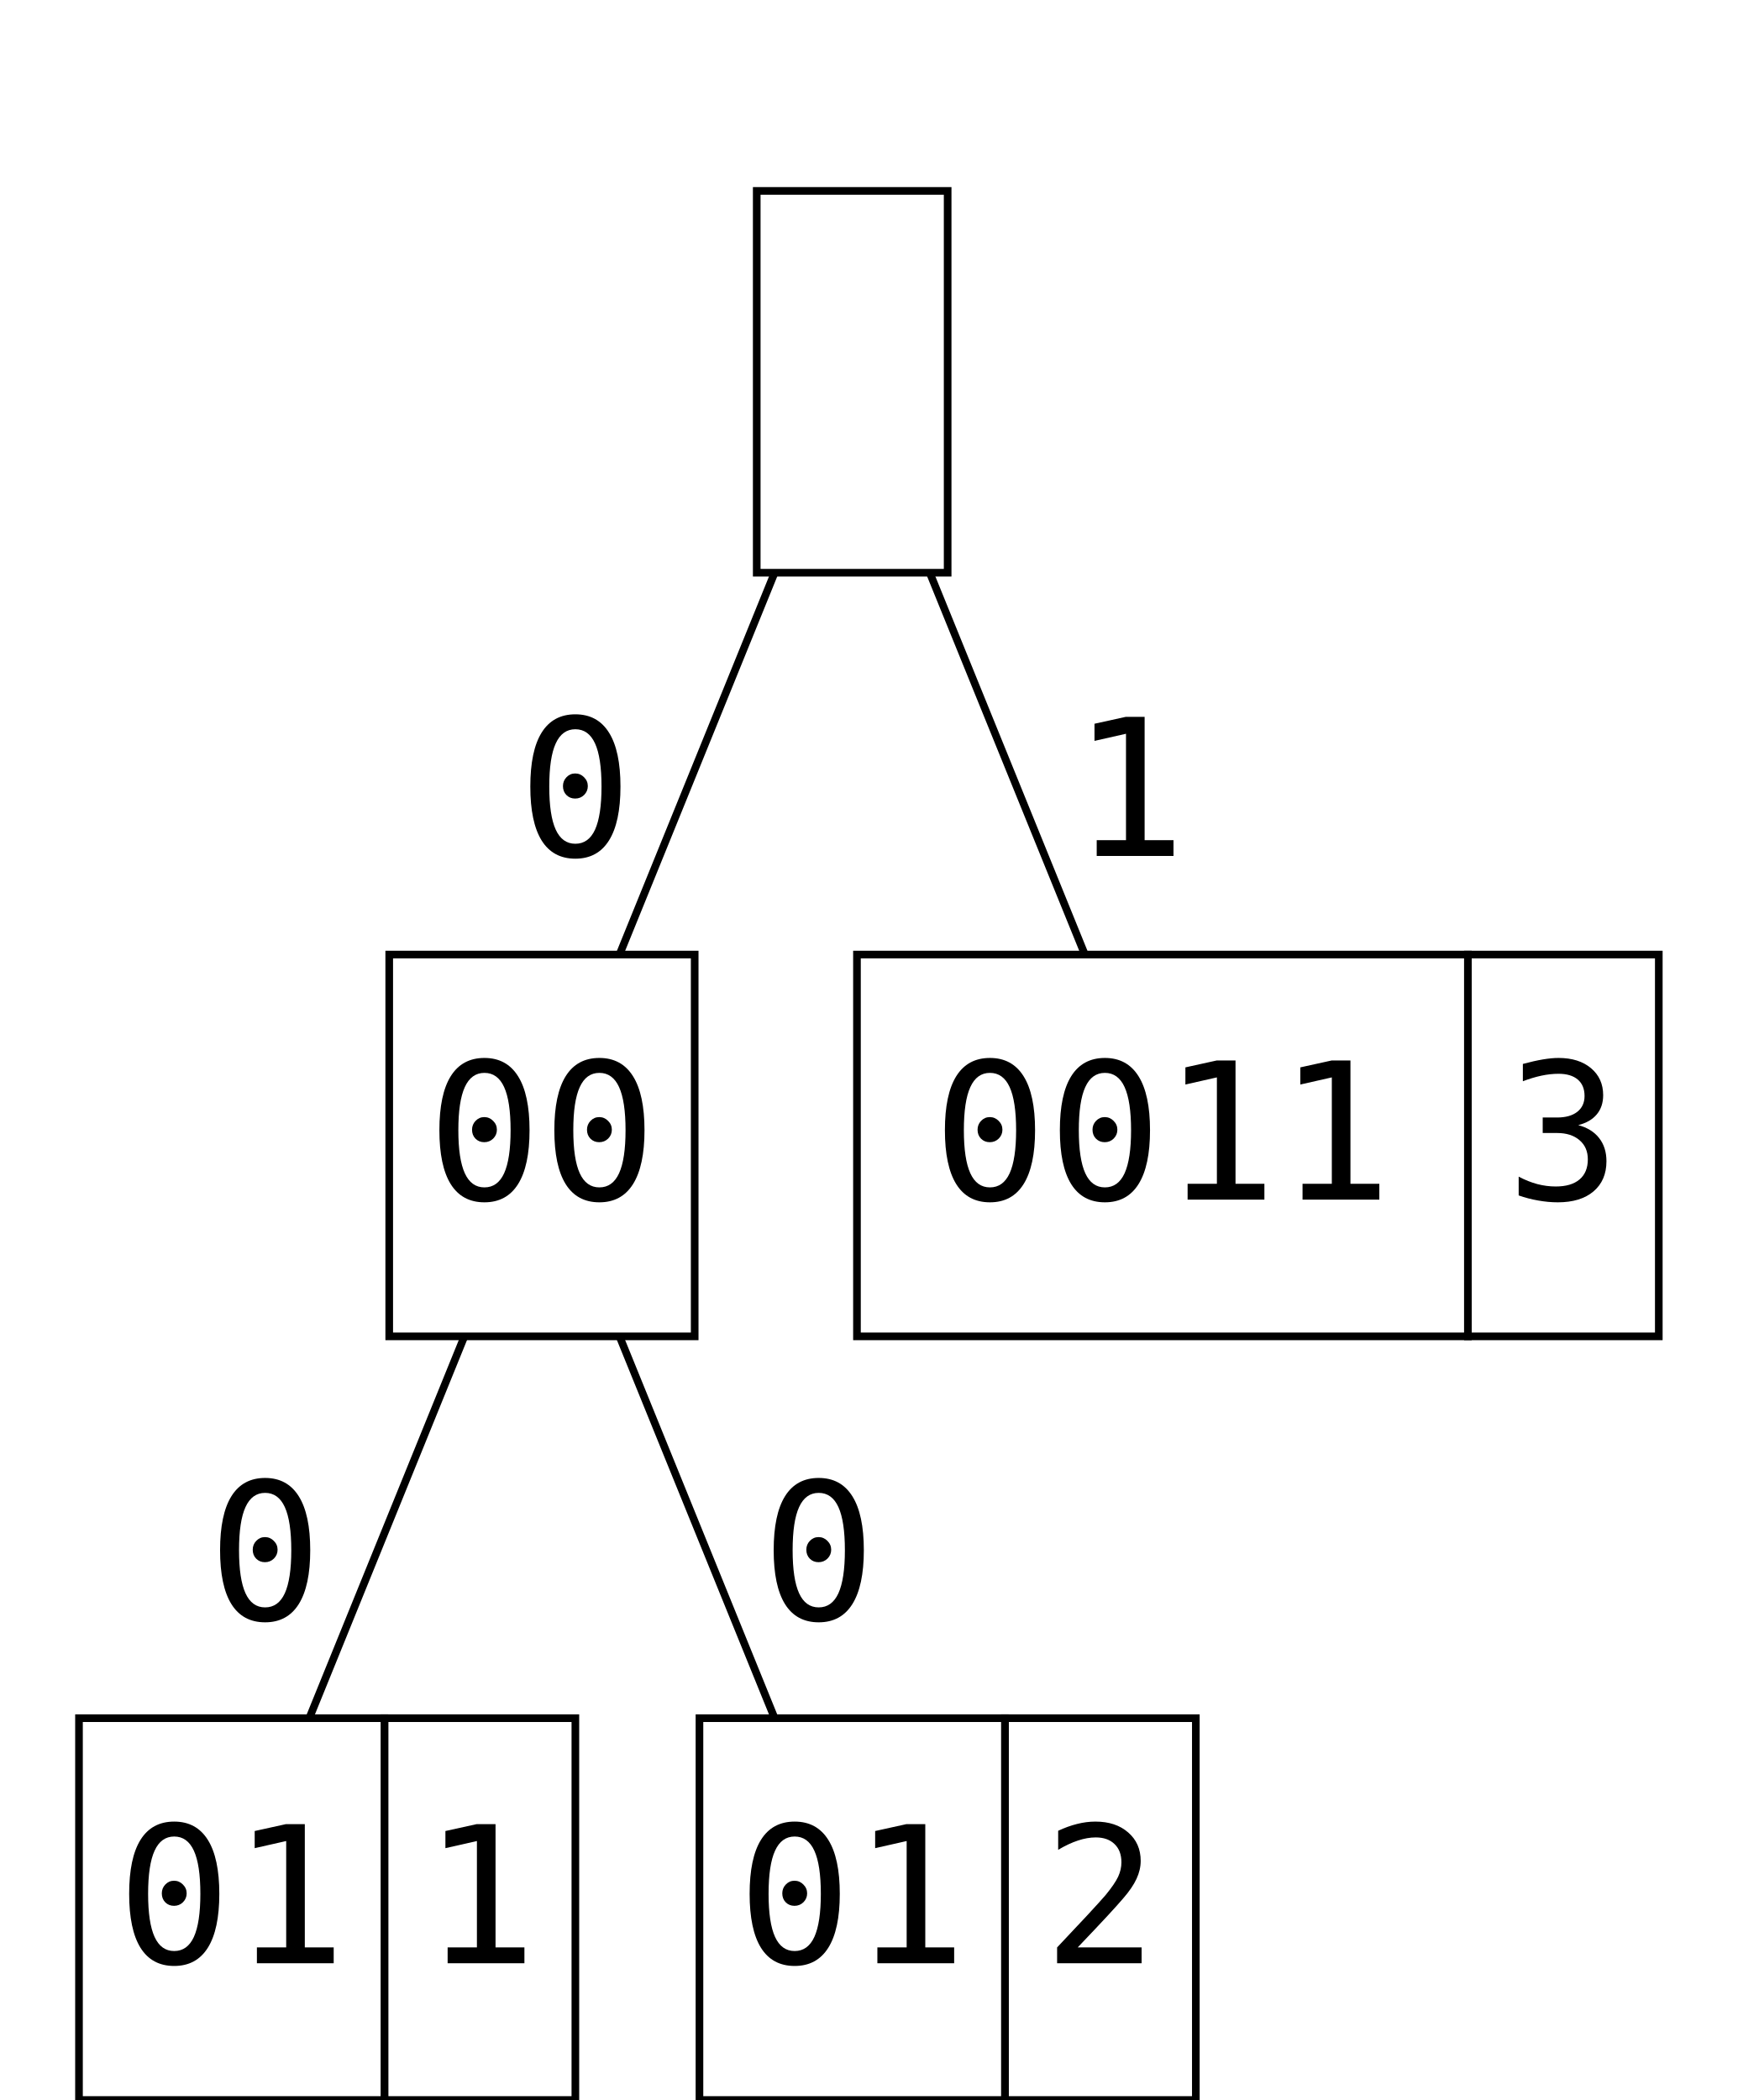
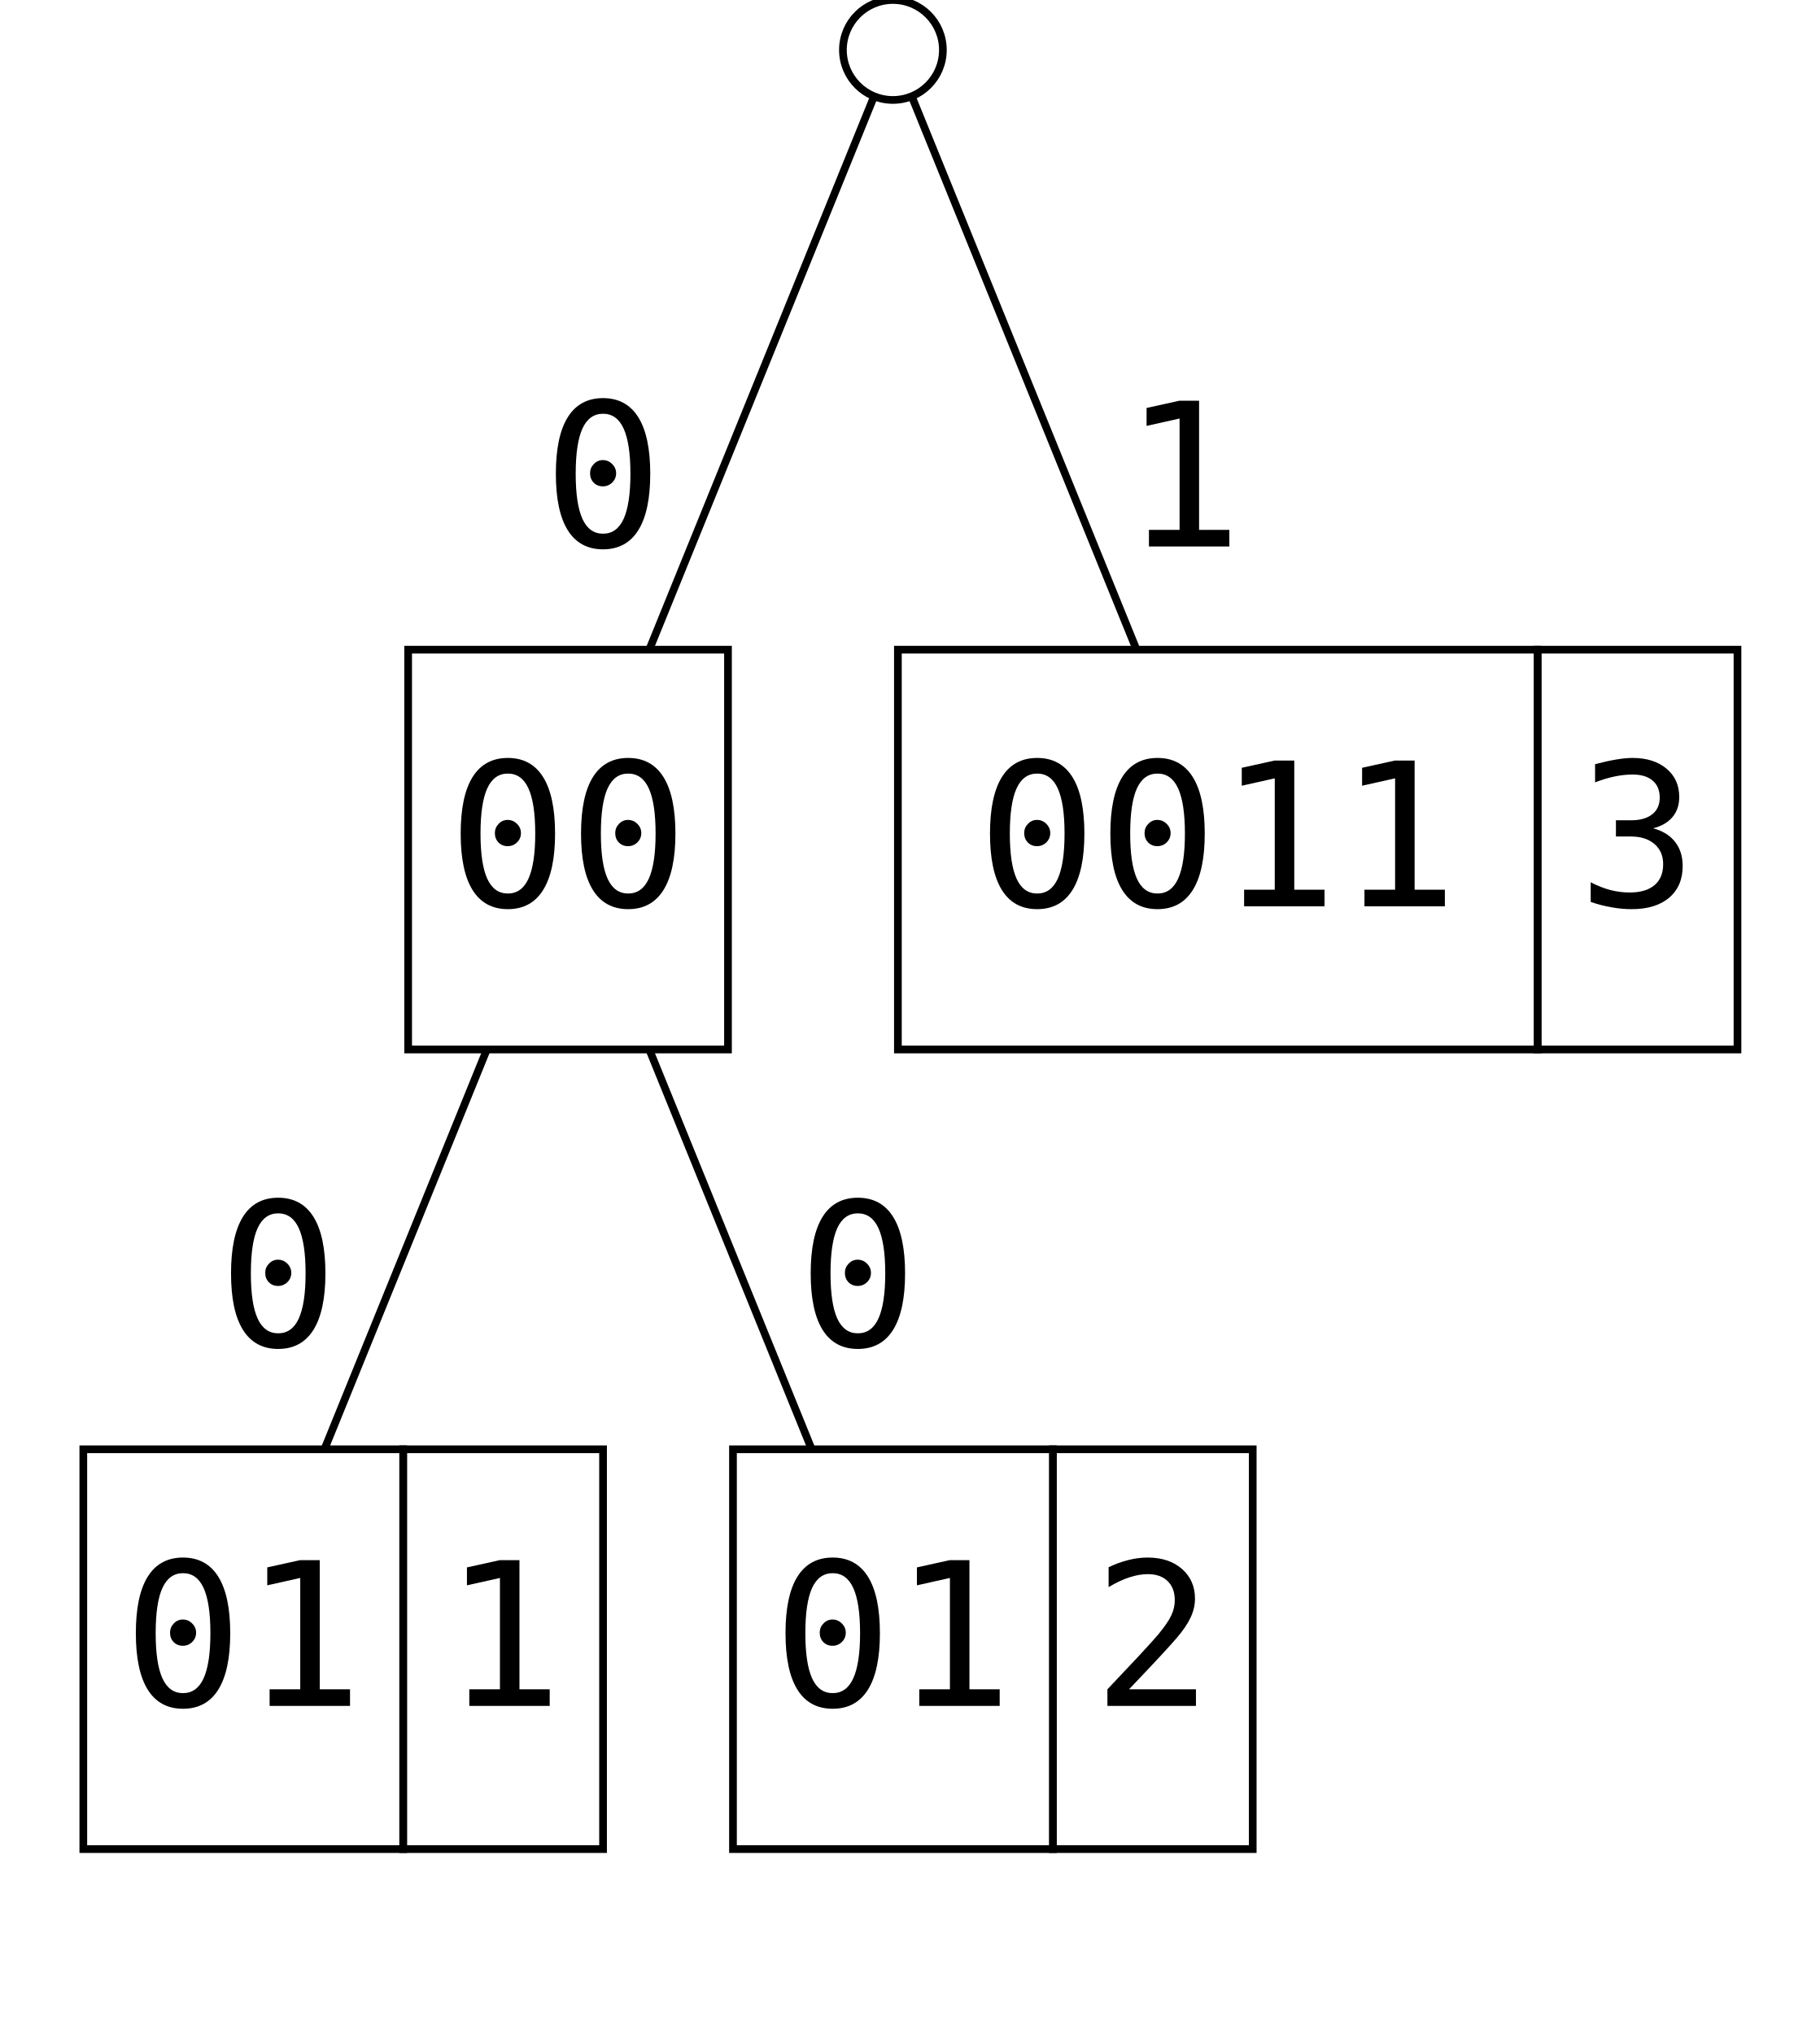
- <svg xmlns="http://www.w3.org/2000/svg" height="400" stroke-opacity="1" viewBox="0 0 331 400" font-size="1" width="331" stroke="rgb(0,0,0)" version="1.1">
+ <svg xmlns="http://www.w3.org/2000/svg" height="500" stroke-opacity="1" viewBox="0 0 447 500" font-size="1" width="447.297" stroke="rgb(0,0,0)" version="1.1">
  <defs />
-   <g stroke-linejoin="miter" stroke-opacity="1.0" fill-opacity="1.0" stroke="rgb(0,0,0)" stroke-width="0.0" fill="rgb(255,255,255)" stroke-linecap="butt" font-family="DejaVu Sans Mono" stroke-miterlimit="10.0">
-     <path d="M 331,400 l -0,-400 h -331 l -0,400 Z" />
+   <g stroke-linejoin="miter" stroke-opacity="1.0" fill-opacity="0.0" stroke="rgb(0,0,0)" stroke-width="1.892" fill="rgb(0,0,0)" stroke-linecap="butt" font-family="DejaVu Sans Mono" stroke-miterlimit="10.0">
+     <path d="M 219.349,12.285 l 79.853,196.56 " />
  </g>
-   <g stroke-linejoin="miter" stroke-opacity="1.0" fill-opacity="0.0" stroke="rgb(0,0,0)" stroke-width="1.455" fill="rgb(0,0,0)" stroke-linecap="butt" font-family="DejaVu Sans Mono" stroke-miterlimit="10.0">
-     <path d="M 162.318,72.727 l 59.091,145.454 " />
+   <g stroke-linejoin="miter" stroke-opacity="1.0" fill-opacity="1.0" font-size="49.14px" stroke="rgb(0,0,0)" stroke-width="1.892" fill="rgb(0,0,0)" stroke-linecap="butt" font-family="DejaVu Sans Mono" stroke-miterlimit="10.0">
+     <text dominant-baseline="middle" transform="matrix(1,0,0,1,290.5959,120.3931)" stroke="none" text-anchor="middle">1</text>
  </g>
-   <g stroke-linejoin="miter" stroke-opacity="1.0" fill-opacity="1.0" font-size="36.364px" stroke="rgb(0,0,0)" stroke-width="1.455" fill="rgb(0,0,0)" stroke-linecap="butt" font-family="DejaVu Sans Mono" stroke-miterlimit="10.0">
-     <text dominant-baseline="middle" transform="matrix(1,0,0,1,215.041,152.7273)" stroke="none" text-anchor="middle">1</text>
+   <g stroke-linejoin="miter" stroke-opacity="1.0" fill-opacity="0.0" stroke="rgb(0,0,0)" stroke-width="1.892" fill="rgb(0,0,0)" stroke-linecap="butt" font-family="DejaVu Sans Mono" stroke-miterlimit="10.0">
+     <path d="M 219.349,12.285 l -79.853,196.56 " />
  </g>
-   <g stroke-linejoin="miter" stroke-opacity="1.0" fill-opacity="0.0" stroke="rgb(0,0,0)" stroke-width="1.455" fill="rgb(0,0,0)" stroke-linecap="butt" font-family="DejaVu Sans Mono" stroke-miterlimit="10.0">
-     <path d="M 162.318,72.727 l -59.091,145.454 " />
-   </g>
-   <g stroke-linejoin="miter" stroke-opacity="1.0" fill-opacity="1.0" font-size="36.364px" stroke="rgb(0,0,0)" stroke-width="1.455" fill="rgb(0,0,0)" stroke-linecap="butt" font-family="DejaVu Sans Mono" stroke-miterlimit="10.0">
-     <text dominant-baseline="middle" transform="matrix(1,0,0,1,109.5954,152.7273)" stroke="none" text-anchor="middle">0</text>
+   <g stroke-linejoin="miter" stroke-opacity="1.0" fill-opacity="1.0" font-size="49.14px" stroke="rgb(0,0,0)" stroke-width="1.892" fill="rgb(0,0,0)" stroke-linecap="butt" font-family="DejaVu Sans Mono" stroke-miterlimit="10.0">
+     <text dominant-baseline="middle" transform="matrix(1,0,0,1,148.1018,120.3931)" stroke="none" text-anchor="middle">0</text>
  </g>
  <g stroke-linejoin="miter" stroke-opacity="1.0" fill-opacity="1.0" stroke="rgb(0,0,0)" stroke-width="0.0" fill="rgb(255,255,255)" stroke-linecap="butt" font-family="DejaVu Sans Mono" stroke-miterlimit="10.0">
-     <path d="M 315.954,254.546 l -0,-72.727 h -36.364 l -0,72.727 Z" />
+     <path d="M 426.966,257.985 l -0,-98.28 h -49.14 l -0,98.28 Z" />
  </g>
-   <g stroke-linejoin="miter" stroke-opacity="1.0" fill-opacity="0.0" stroke="rgb(0,0,0)" stroke-width="1.455" fill="rgb(0,0,0)" stroke-linecap="butt" font-family="DejaVu Sans Mono" stroke-miterlimit="10.0">
-     <path d="M 315.954,254.546 l -0,-72.727 h -36.364 l -0,72.727 Z" />
+   <g stroke-linejoin="miter" stroke-opacity="1.0" fill-opacity="0.0" stroke="rgb(0,0,0)" stroke-width="1.892" fill="rgb(0,0,0)" stroke-linecap="butt" font-family="DejaVu Sans Mono" stroke-miterlimit="10.0">
+     <path d="M 426.966,257.985 l -0,-98.28 h -49.14 l -0,98.28 Z" />
  </g>
-   <g stroke-linejoin="miter" stroke-opacity="1.0" fill-opacity="1.0" font-size="36.364px" stroke="rgb(0,0,0)" stroke-width="1.455" fill="rgb(0,0,0)" stroke-linecap="butt" font-family="DejaVu Sans Mono" stroke-miterlimit="10.0">
-     <text dominant-baseline="middle" transform="matrix(1,0,0,1,297.7727,218.1818)" stroke="none" text-anchor="middle">3</text>
+   <g stroke-linejoin="miter" stroke-opacity="1.0" fill-opacity="1.0" font-size="49.14px" stroke="rgb(0,0,0)" stroke-width="1.892" fill="rgb(0,0,0)" stroke-linecap="butt" font-family="DejaVu Sans Mono" stroke-miterlimit="10.0">
+     <text dominant-baseline="middle" transform="matrix(1,0,0,1,402.3956,208.8452)" stroke="none" text-anchor="middle">3</text>
  </g>
  <g stroke-linejoin="miter" stroke-opacity="1.0" fill-opacity="1.0" stroke="rgb(0,0,0)" stroke-width="0.0" fill="rgb(255,255,255)" stroke-linecap="butt" font-family="DejaVu Sans Mono" stroke-miterlimit="10.0">
-     <path d="M 279.591,254.546 l -0,-72.727 h -116.364 l -0,72.727 Z" />
+     <path d="M 377.826,257.985 l -0,-98.28 h -157.248 l -0,98.28 Z" />
  </g>
-   <g stroke-linejoin="miter" stroke-opacity="1.0" fill-opacity="0.0" stroke="rgb(0,0,0)" stroke-width="1.455" fill="rgb(0,0,0)" stroke-linecap="butt" font-family="DejaVu Sans Mono" stroke-miterlimit="10.0">
-     <path d="M 279.591,254.546 l -0,-72.727 h -116.364 l -0,72.727 Z" />
+   <g stroke-linejoin="miter" stroke-opacity="1.0" fill-opacity="0.0" stroke="rgb(0,0,0)" stroke-width="1.892" fill="rgb(0,0,0)" stroke-linecap="butt" font-family="DejaVu Sans Mono" stroke-miterlimit="10.0">
+     <path d="M 377.826,257.985 l -0,-98.28 h -157.248 l -0,98.28 Z" />
  </g>
-   <g stroke-linejoin="miter" stroke-opacity="1.0" fill-opacity="1.0" font-size="36.364px" stroke="rgb(0,0,0)" stroke-width="1.455" fill="rgb(0,0,0)" stroke-linecap="butt" font-family="DejaVu Sans Mono" stroke-miterlimit="10.0">
-     <text dominant-baseline="middle" transform="matrix(1,0,0,1,221.4091,218.1818)" stroke="none" text-anchor="middle">0011</text>
+   <g stroke-linejoin="miter" stroke-opacity="1.0" fill-opacity="1.0" font-size="49.14px" stroke="rgb(0,0,0)" stroke-width="1.892" fill="rgb(0,0,0)" stroke-linecap="butt" font-family="DejaVu Sans Mono" stroke-miterlimit="10.0">
+     <text dominant-baseline="middle" transform="matrix(1,0,0,1,299.2015,208.8452)" stroke="none" text-anchor="middle">0011</text>
  </g>
-   <g stroke-linejoin="miter" stroke-opacity="1.0" fill-opacity="0.0" stroke="rgb(0,0,0)" stroke-width="1.455" fill="rgb(0,0,0)" stroke-linecap="butt" font-family="DejaVu Sans Mono" stroke-miterlimit="10.0">
-     <path d="M 103.227,218.182 l 59.091,145.454 " />
+   <g stroke-linejoin="miter" stroke-opacity="1.0" fill-opacity="0.0" stroke="rgb(0,0,0)" stroke-width="1.892" fill="rgb(0,0,0)" stroke-linecap="butt" font-family="DejaVu Sans Mono" stroke-miterlimit="10.0">
+     <path d="M 139.496,208.845 l 79.853,196.56 " />
  </g>
-   <g stroke-linejoin="miter" stroke-opacity="1.0" fill-opacity="1.0" font-size="36.364px" stroke="rgb(0,0,0)" stroke-width="1.455" fill="rgb(0,0,0)" stroke-linecap="butt" font-family="DejaVu Sans Mono" stroke-miterlimit="10.0">
-     <text dominant-baseline="middle" transform="matrix(1,0,0,1,155.9501,298.1818)" stroke="none" text-anchor="middle">0</text>
+   <g stroke-linejoin="miter" stroke-opacity="1.0" fill-opacity="1.0" font-size="49.14px" stroke="rgb(0,0,0)" stroke-width="1.892" fill="rgb(0,0,0)" stroke-linecap="butt" font-family="DejaVu Sans Mono" stroke-miterlimit="10.0">
+     <text dominant-baseline="middle" transform="matrix(1,0,0,1,210.7434,316.9533)" stroke="none" text-anchor="middle">0</text>
  </g>
-   <g stroke-linejoin="miter" stroke-opacity="1.0" fill-opacity="0.0" stroke="rgb(0,0,0)" stroke-width="1.455" fill="rgb(0,0,0)" stroke-linecap="butt" font-family="DejaVu Sans Mono" stroke-miterlimit="10.0">
-     <path d="M 103.227,218.182 l -59.091,145.454 " />
+   <g stroke-linejoin="miter" stroke-opacity="1.0" fill-opacity="0.0" stroke="rgb(0,0,0)" stroke-width="1.892" fill="rgb(0,0,0)" stroke-linecap="butt" font-family="DejaVu Sans Mono" stroke-miterlimit="10.0">
+     <path d="M 139.496,208.845 l -79.853,196.56 " />
  </g>
-   <g stroke-linejoin="miter" stroke-opacity="1.0" fill-opacity="1.0" font-size="36.364px" stroke="rgb(0,0,0)" stroke-width="1.455" fill="rgb(0,0,0)" stroke-linecap="butt" font-family="DejaVu Sans Mono" stroke-miterlimit="10.0">
-     <text dominant-baseline="middle" transform="matrix(1,0,0,1,50.5045,298.1818)" stroke="none" text-anchor="middle">0</text>
+   <g stroke-linejoin="miter" stroke-opacity="1.0" fill-opacity="1.0" font-size="49.14px" stroke="rgb(0,0,0)" stroke-width="1.892" fill="rgb(0,0,0)" stroke-linecap="butt" font-family="DejaVu Sans Mono" stroke-miterlimit="10.0">
+     <text dominant-baseline="middle" transform="matrix(1,0,0,1,68.2493,316.9533)" stroke="none" text-anchor="middle">0</text>
  </g>
  <g stroke-linejoin="miter" stroke-opacity="1.0" fill-opacity="1.0" stroke="rgb(0,0,0)" stroke-width="0.0" fill="rgb(255,255,255)" stroke-linecap="butt" font-family="DejaVu Sans Mono" stroke-miterlimit="10.0">
-     <path d="M 227.773,400 l -0,-72.727 h -36.364 l -0,72.727 Z" />
+     <path d="M 307.801,454.546 l -0,-98.28 h -49.14 l -0,98.28 Z" />
  </g>
-   <g stroke-linejoin="miter" stroke-opacity="1.0" fill-opacity="0.0" stroke="rgb(0,0,0)" stroke-width="1.455" fill="rgb(0,0,0)" stroke-linecap="butt" font-family="DejaVu Sans Mono" stroke-miterlimit="10.0">
-     <path d="M 227.773,400 l -0,-72.727 h -36.364 l -0,72.727 Z" />
+   <g stroke-linejoin="miter" stroke-opacity="1.0" fill-opacity="0.0" stroke="rgb(0,0,0)" stroke-width="1.892" fill="rgb(0,0,0)" stroke-linecap="butt" font-family="DejaVu Sans Mono" stroke-miterlimit="10.0">
+     <path d="M 307.801,454.546 l -0,-98.28 h -49.14 l -0,98.28 Z" />
  </g>
-   <g stroke-linejoin="miter" stroke-opacity="1.0" fill-opacity="1.0" font-size="36.364px" stroke="rgb(0,0,0)" stroke-width="1.455" fill="rgb(0,0,0)" stroke-linecap="butt" font-family="DejaVu Sans Mono" stroke-miterlimit="10.0">
-     <text dominant-baseline="middle" transform="matrix(1,0,0,1,209.5909,363.6364)" stroke="none" text-anchor="middle">2</text>
+   <g stroke-linejoin="miter" stroke-opacity="1.0" fill-opacity="1.0" font-size="49.14px" stroke="rgb(0,0,0)" stroke-width="1.892" fill="rgb(0,0,0)" stroke-linecap="butt" font-family="DejaVu Sans Mono" stroke-miterlimit="10.0">
+     <text dominant-baseline="middle" transform="matrix(1,0,0,1,283.231,405.4054)" stroke="none" text-anchor="middle">2</text>
  </g>
  <g stroke-linejoin="miter" stroke-opacity="1.0" fill-opacity="1.0" stroke="rgb(0,0,0)" stroke-width="0.0" fill="rgb(255,255,255)" stroke-linecap="butt" font-family="DejaVu Sans Mono" stroke-miterlimit="10.0">
-     <path d="M 191.409,400 l -0,-72.727 h -58.182 l -0,72.727 Z" />
+     <path d="M 258.661,454.546 l -0,-98.28 h -78.624 l -0,98.28 Z" />
  </g>
-   <g stroke-linejoin="miter" stroke-opacity="1.0" fill-opacity="0.0" stroke="rgb(0,0,0)" stroke-width="1.455" fill="rgb(0,0,0)" stroke-linecap="butt" font-family="DejaVu Sans Mono" stroke-miterlimit="10.0">
-     <path d="M 191.409,400 l -0,-72.727 h -58.182 l -0,72.727 Z" />
+   <g stroke-linejoin="miter" stroke-opacity="1.0" fill-opacity="0.0" stroke="rgb(0,0,0)" stroke-width="1.892" fill="rgb(0,0,0)" stroke-linecap="butt" font-family="DejaVu Sans Mono" stroke-miterlimit="10.0">
+     <path d="M 258.661,454.546 l -0,-98.28 h -78.624 l -0,98.28 Z" />
  </g>
-   <g stroke-linejoin="miter" stroke-opacity="1.0" fill-opacity="1.0" font-size="36.364px" stroke="rgb(0,0,0)" stroke-width="1.455" fill="rgb(0,0,0)" stroke-linecap="butt" font-family="DejaVu Sans Mono" stroke-miterlimit="10.0">
-     <text dominant-baseline="middle" transform="matrix(1,0,0,1,162.3182,363.6364)" stroke="none" text-anchor="middle">01</text>
+   <g stroke-linejoin="miter" stroke-opacity="1.0" fill-opacity="1.0" font-size="49.14px" stroke="rgb(0,0,0)" stroke-width="1.892" fill="rgb(0,0,0)" stroke-linecap="butt" font-family="DejaVu Sans Mono" stroke-miterlimit="10.0">
+     <text dominant-baseline="middle" transform="matrix(1,0,0,1,219.3489,405.4054)" stroke="none" text-anchor="middle">01</text>
  </g>
  <g stroke-linejoin="miter" stroke-opacity="1.0" fill-opacity="1.0" stroke="rgb(0,0,0)" stroke-width="0.0" fill="rgb(255,255,255)" stroke-linecap="butt" font-family="DejaVu Sans Mono" stroke-miterlimit="10.0">
-     <path d="M 109.591,400 l -0,-72.727 h -36.364 l -0,72.727 Z" />
+     <path d="M 148.096,454.546 l -0,-98.28 h -49.14 l -0,98.28 Z" />
  </g>
-   <g stroke-linejoin="miter" stroke-opacity="1.0" fill-opacity="0.0" stroke="rgb(0,0,0)" stroke-width="1.455" fill="rgb(0,0,0)" stroke-linecap="butt" font-family="DejaVu Sans Mono" stroke-miterlimit="10.0">
-     <path d="M 109.591,400 l -0,-72.727 h -36.364 l -0,72.727 Z" />
+   <g stroke-linejoin="miter" stroke-opacity="1.0" fill-opacity="0.0" stroke="rgb(0,0,0)" stroke-width="1.892" fill="rgb(0,0,0)" stroke-linecap="butt" font-family="DejaVu Sans Mono" stroke-miterlimit="10.0">
+     <path d="M 148.096,454.546 l -0,-98.28 h -49.14 l -0,98.28 Z" />
  </g>
-   <g stroke-linejoin="miter" stroke-opacity="1.0" fill-opacity="1.0" font-size="36.364px" stroke="rgb(0,0,0)" stroke-width="1.455" fill="rgb(0,0,0)" stroke-linecap="butt" font-family="DejaVu Sans Mono" stroke-miterlimit="10.0">
-     <text dominant-baseline="middle" transform="matrix(1,0,0,1,91.4091,363.6364)" stroke="none" text-anchor="middle">1</text>
+   <g stroke-linejoin="miter" stroke-opacity="1.0" fill-opacity="1.0" font-size="49.14px" stroke="rgb(0,0,0)" stroke-width="1.892" fill="rgb(0,0,0)" stroke-linecap="butt" font-family="DejaVu Sans Mono" stroke-miterlimit="10.0">
+     <text dominant-baseline="middle" transform="matrix(1,0,0,1,123.5258,405.4054)" stroke="none" text-anchor="middle">1</text>
  </g>
  <g stroke-linejoin="miter" stroke-opacity="1.0" fill-opacity="1.0" stroke="rgb(0,0,0)" stroke-width="0.0" fill="rgb(255,255,255)" stroke-linecap="butt" font-family="DejaVu Sans Mono" stroke-miterlimit="10.0">
-     <path d="M 73.227,400 l -0,-72.727 h -58.182 l -0,72.727 Z" />
+     <path d="M 98.956,454.546 l -0,-98.28 h -78.624 l -0,98.28 Z" />
  </g>
-   <g stroke-linejoin="miter" stroke-opacity="1.0" fill-opacity="0.0" stroke="rgb(0,0,0)" stroke-width="1.455" fill="rgb(0,0,0)" stroke-linecap="butt" font-family="DejaVu Sans Mono" stroke-miterlimit="10.0">
-     <path d="M 73.227,400 l -0,-72.727 h -58.182 l -0,72.727 Z" />
+   <g stroke-linejoin="miter" stroke-opacity="1.0" fill-opacity="0.0" stroke="rgb(0,0,0)" stroke-width="1.892" fill="rgb(0,0,0)" stroke-linecap="butt" font-family="DejaVu Sans Mono" stroke-miterlimit="10.0">
+     <path d="M 98.956,454.546 l -0,-98.28 h -78.624 l -0,98.28 Z" />
  </g>
-   <g stroke-linejoin="miter" stroke-opacity="1.0" fill-opacity="1.0" font-size="36.364px" stroke="rgb(0,0,0)" stroke-width="1.455" fill="rgb(0,0,0)" stroke-linecap="butt" font-family="DejaVu Sans Mono" stroke-miterlimit="10.0">
-     <text dominant-baseline="middle" transform="matrix(1,0,0,1,44.1364,363.6364)" stroke="none" text-anchor="middle">01</text>
+   <g stroke-linejoin="miter" stroke-opacity="1.0" fill-opacity="1.0" font-size="49.14px" stroke="rgb(0,0,0)" stroke-width="1.892" fill="rgb(0,0,0)" stroke-linecap="butt" font-family="DejaVu Sans Mono" stroke-miterlimit="10.0">
+     <text dominant-baseline="middle" transform="matrix(1,0,0,1,59.6437,405.4054)" stroke="none" text-anchor="middle">01</text>
  </g>
  <g stroke-linejoin="miter" stroke-opacity="1.0" fill-opacity="1.0" stroke="rgb(0,0,0)" stroke-width="0.0" fill="rgb(255,255,255)" stroke-linecap="butt" font-family="DejaVu Sans Mono" stroke-miterlimit="10.0">
-     <path d="M 132.318,254.546 l -0,-72.727 h -58.182 l -0,72.727 Z" />
+     <path d="M 178.808,257.985 l -0,-98.28 h -78.624 l -0,98.28 Z" />
  </g>
-   <g stroke-linejoin="miter" stroke-opacity="1.0" fill-opacity="0.0" stroke="rgb(0,0,0)" stroke-width="1.455" fill="rgb(0,0,0)" stroke-linecap="butt" font-family="DejaVu Sans Mono" stroke-miterlimit="10.0">
-     <path d="M 132.318,254.546 l -0,-72.727 h -58.182 l -0,72.727 Z" />
+   <g stroke-linejoin="miter" stroke-opacity="1.0" fill-opacity="0.0" stroke="rgb(0,0,0)" stroke-width="1.892" fill="rgb(0,0,0)" stroke-linecap="butt" font-family="DejaVu Sans Mono" stroke-miterlimit="10.0">
+     <path d="M 178.808,257.985 l -0,-98.28 h -78.624 l -0,98.28 Z" />
  </g>
-   <g stroke-linejoin="miter" stroke-opacity="1.0" fill-opacity="1.0" font-size="36.364px" stroke="rgb(0,0,0)" stroke-width="1.455" fill="rgb(0,0,0)" stroke-linecap="butt" font-family="DejaVu Sans Mono" stroke-miterlimit="10.0">
-     <text dominant-baseline="middle" transform="matrix(1,0,0,1,103.2273,218.1818)" stroke="none" text-anchor="middle">00</text>
+   <g stroke-linejoin="miter" stroke-opacity="1.0" fill-opacity="1.0" font-size="49.14px" stroke="rgb(0,0,0)" stroke-width="1.892" fill="rgb(0,0,0)" stroke-linecap="butt" font-family="DejaVu Sans Mono" stroke-miterlimit="10.0">
+     <text dominant-baseline="middle" transform="matrix(1,0,0,1,139.4963,208.8452)" stroke="none" text-anchor="middle">00</text>
  </g>
-   <g stroke-linejoin="miter" stroke-opacity="1.0" fill-opacity="1.0" stroke="rgb(0,0,0)" stroke-width="0.0" fill="rgb(255,255,255)" stroke-linecap="butt" font-family="DejaVu Sans Mono" stroke-miterlimit="10.0">
-     <path d="M 180.5,109.091 l -0,-72.727 h -36.364 l -0,72.727 Z" />
-   </g>
-   <g stroke-linejoin="miter" stroke-opacity="1.0" fill-opacity="0.0" stroke="rgb(0,0,0)" stroke-width="1.455" fill="rgb(0,0,0)" stroke-linecap="butt" font-family="DejaVu Sans Mono" stroke-miterlimit="10.0">
-     <path d="M 180.5,109.091 l -0,-72.727 h -36.364 l -0,72.727 Z" />
-   </g>
-   <g stroke-linejoin="miter" stroke-opacity="1.0" fill-opacity="1.0" font-size="36.364px" stroke="rgb(0,0,0)" stroke-width="1.455" fill="rgb(0,0,0)" stroke-linecap="butt" font-family="DejaVu Sans Mono" stroke-miterlimit="10.0">
-     <text dominant-baseline="middle" transform="matrix(1,0,0,1,162.3182,72.7273)" stroke="none" text-anchor="middle" />
+   <g stroke-linejoin="miter" stroke-opacity="1.0" fill-opacity="1.0" stroke="rgb(0,0,0)" stroke-width="1.892" fill="rgb(255,255,255)" stroke-linecap="butt" font-family="DejaVu Sans Mono" stroke-miterlimit="10.0">
+     <path d="M 231.634,12.285 c 0,-6.785 -5.5,-12.285 -12.285 -12.285c -6.785,-0 -12.285,5.5 -12.285 12.285c -0,6.785 5.5,12.285 12.285 12.285c 6.785,0 12.285,-5.5 12.285 -12.285Z" />
  </g>
</svg>
